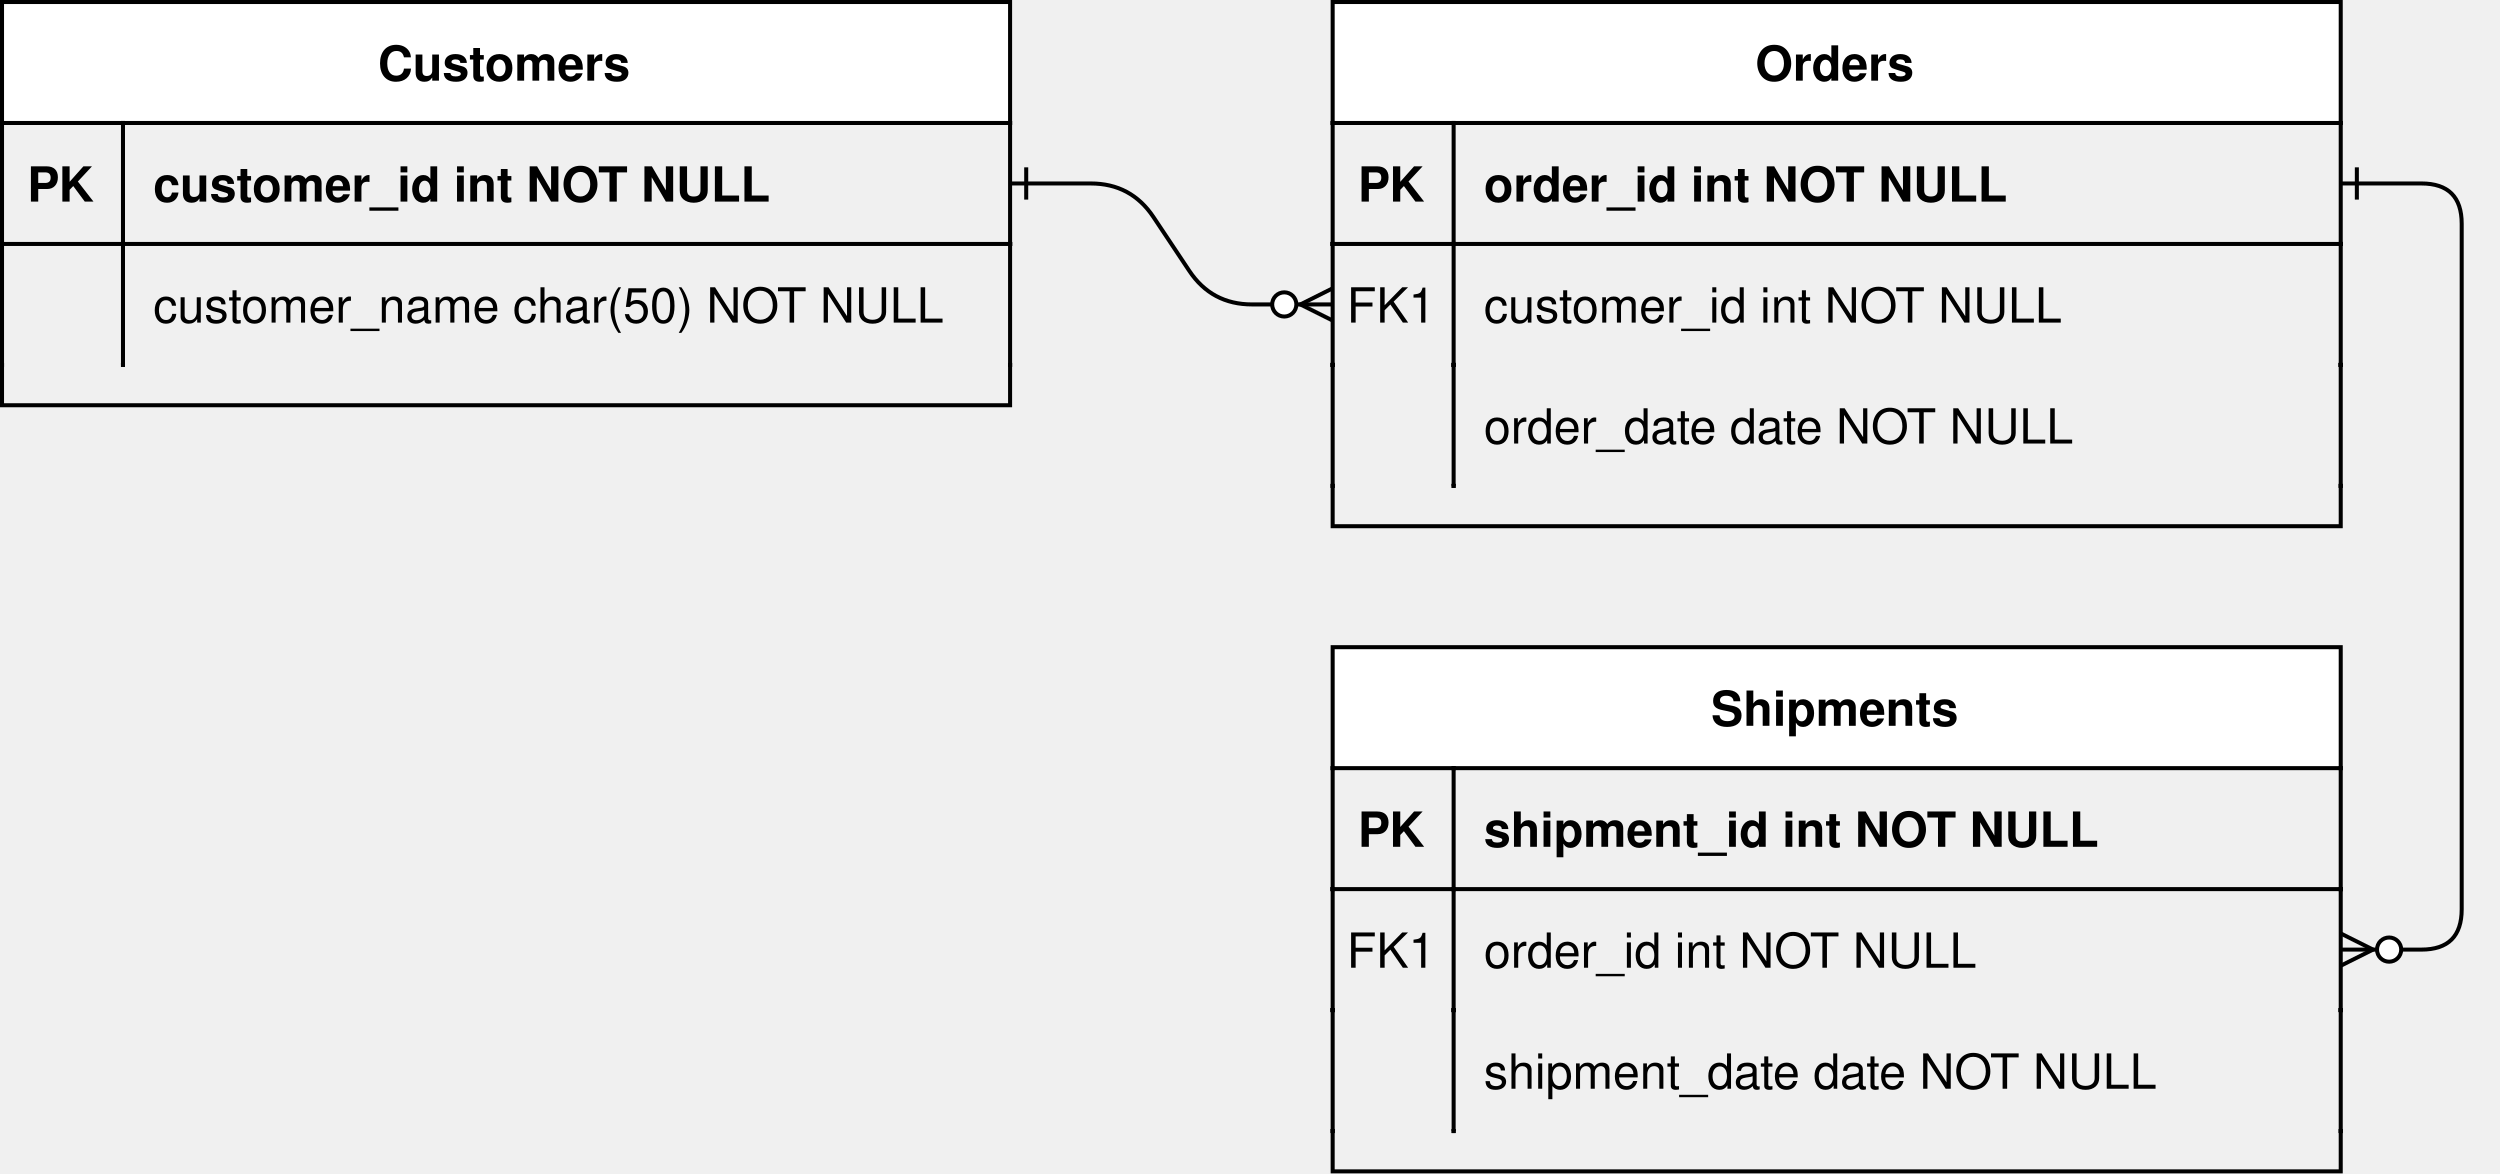
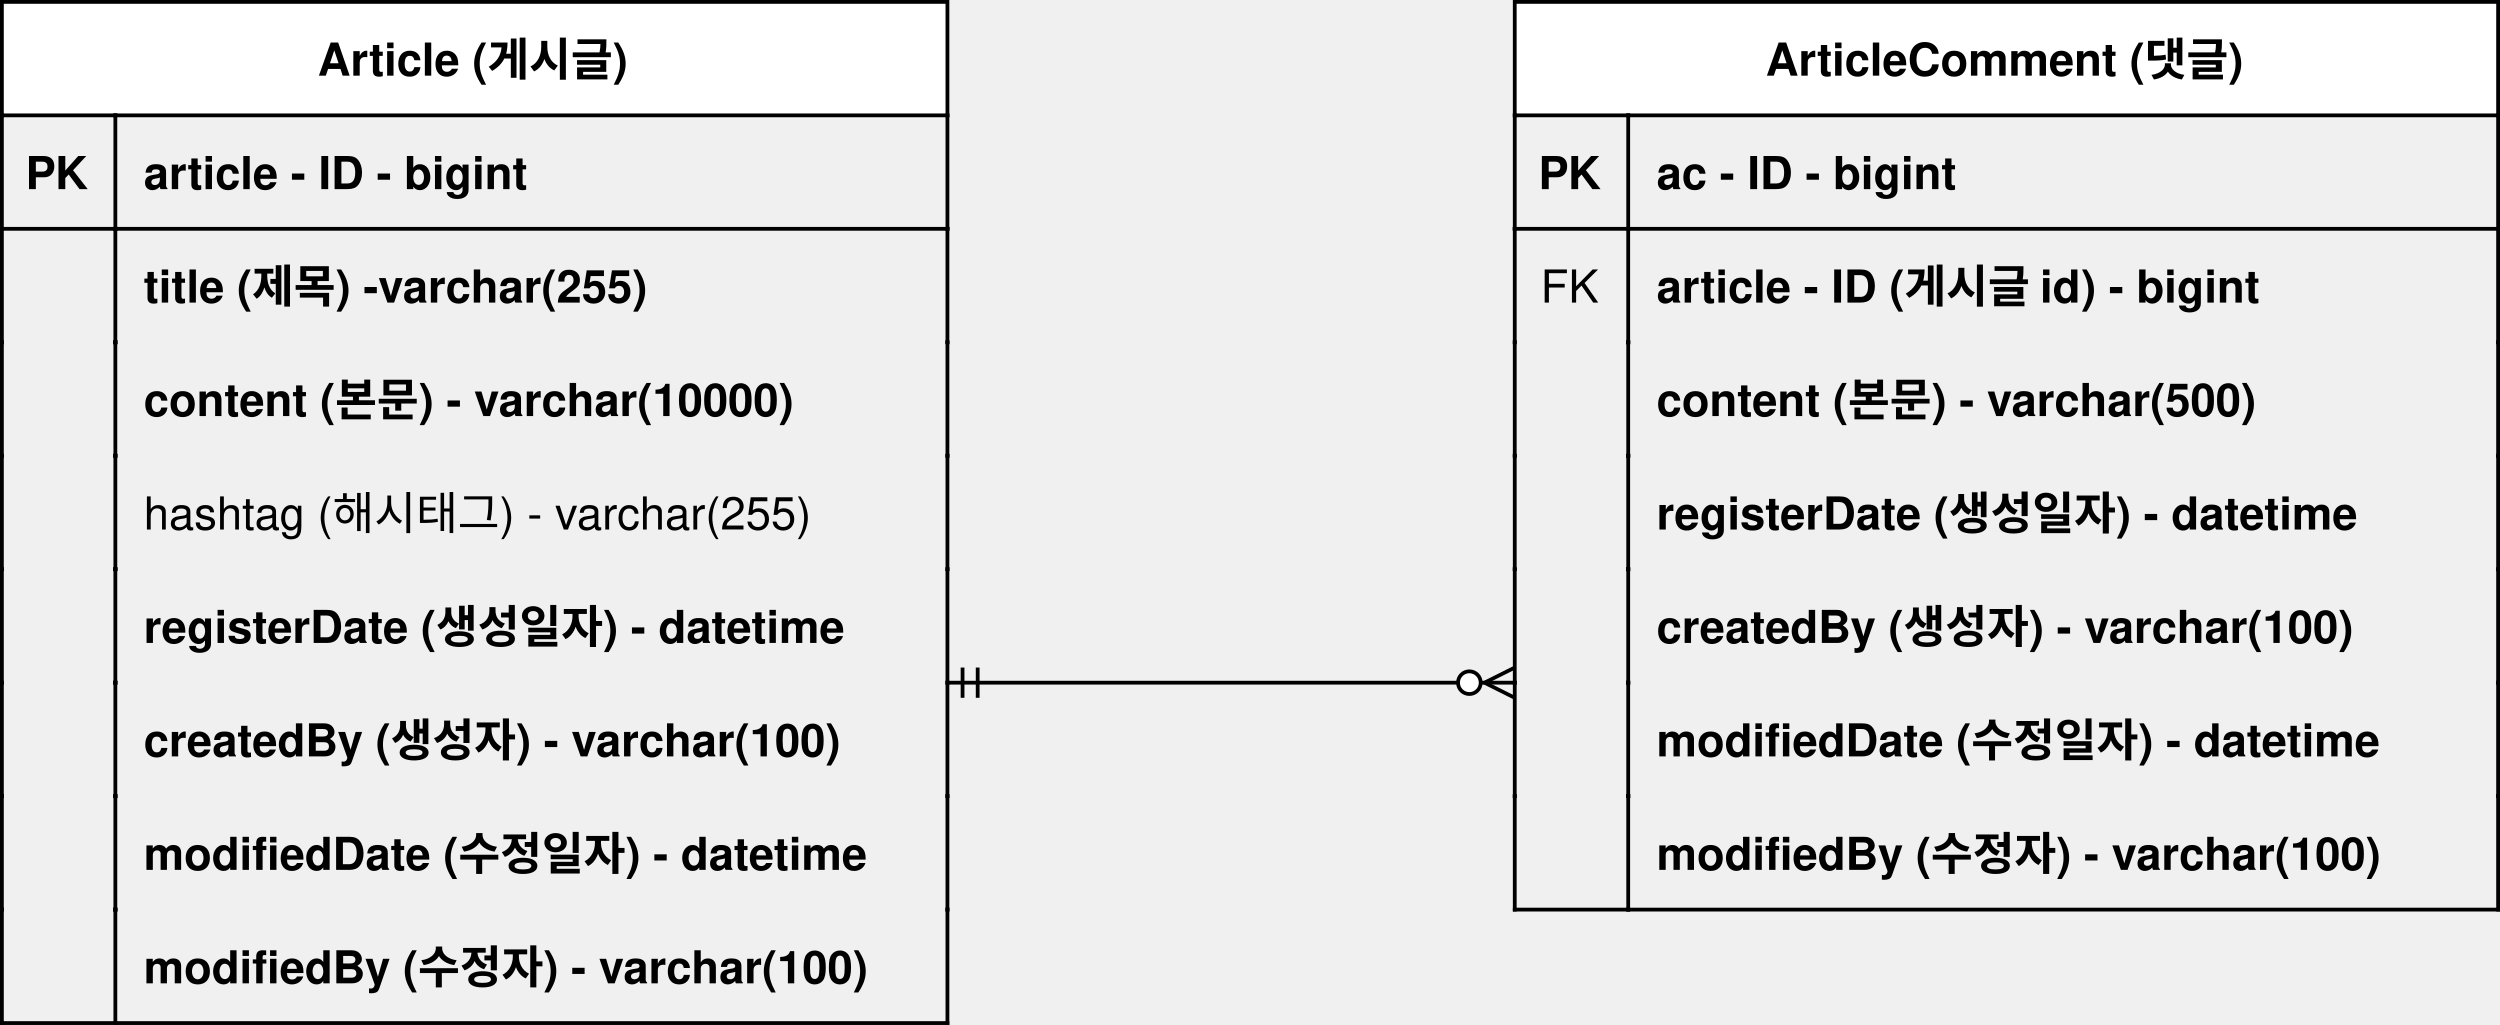
- <svg xmlns="http://www.w3.org/2000/svg" version="1.1" width="620px" height="291px" viewBox="-0.5 -0.5 620 291" content="&lt;mxfile host=&quot;app.diagrams.net&quot; modified=&quot;2022-12-19T08:00:48.449Z&quot; agent=&quot;5.0 (Windows NT 10.0; Win64; x64) AppleWebKit/537.36 (KHTML, like Gecko) Chrome/108.0.0.0 Safari/537.36&quot; etag=&quot;ZMFBK3xOHpBC-7j1mBMn&quot; version=&quot;20.7.3&quot; type=&quot;github&quot;&gt;&lt;diagram id=&quot;R2lEEEUBdFMjLlhIrx00&quot; name=&quot;Page-1&quot;&gt;7Vttb5s6GP01SHcfVoEJSfuxYckmLbmr2m77eOWCA9YIRsZ526+fDTaEOGlhd2m8JlLUwMMTg59zfGyfJpbrz9cfKcziKQlRYgE7XFvuBwsABwCXv4nIpowMbgZlIKI4lEl14AH/RDJoy+gChyhvJDJCEoazZjAgaYoC1ohBSsmqmTYjSfOuGYyQFngIYKJHv+OQxWX02rPr+CeEo1jd2bHllTlUyTKQxzAkq0YIrdmYpEw+4h2ic5iilPErU0h/IGp5o5gx0dNbC4z5ayayryJCogTBDOdXAZnzcJDzlPEMznEiyrzV0FA2xG/njizXp4Sw8mi+9lEisFIwlM80PnC1qgMV7bb4gP9+uZn8sFn6aeV+Y9NpdDd4ei9bWcJkIesra8M2quAo5PWXp/xWmG3uUQIZJumovjJEaXgr0OVJo/ufiJJHMoUp7/wwZ5Cy+hpJZfoY88dzPzgqRZ7b/FzvmnzOnCxogJ7pD+hJSkIaIfZMYl8CHjbYJiv3EZE5YnTDE1Y1xyomxdv8UkFaFGXZZCmUTIqqBqt73BFcEEsOTLcn21HDUlFSNVF2XX5qG+adhno7DfV3GypLozXED7Y6XocKFnVhFHhjlHJbMsoZGEapnt1kgnP9u5TqNxsCtveqlNIZ9YWGiOYar7iiZ+KQwaeCQQUJ5BTmChbwSYlBnHL9LVkSkCSBWY6L9DIS4yScwA1ZMNWQOhvO8BqF9+UMJnI5/ya8sVxSTMwFitXiMkxwlPLjgFNO3HFIUc6fZQJzJjMOknKJKEPrZ1mksPF2QFbDfYtlwNvHMtc+TKgGgl3hcl8WAAUU7zrDMLnnCwWYRgVmTUhEXUNKskc1+kQgE0RDdLRE5VRdFJ8PdZ8kRCCbloJQpBWd84b8xbvr21ee5fEH8Pm5U5/zl0inzCdpzijEBRyIA7VCAqwhI5m8T4Jm6jGoLKY4fiKM8Zn/EKzP0vplrCW2bktoj4ZsT0P27nMXbAnv6ywpVDvGYYjSckiKdSKs8d4D5d76VzXfBWN3ILbEw22NxxYA7mvW39PqT4QQ/sc/5APr1i5V+98vj+Lv18nEqpa6JsGjdLHMHeYZDHAaTcpP9nfw846B39o6OJ7Aa+LZP2el3L8q+zNK2T+1Ug40ZMefnS7gvtJYbAlAvzUAp5LGa63gwSLnfS7VEeyRRuOweFEX/zhYpujgzUUHj6ODN6fWQeUa/ia0ZqngTevyn0oFHd3PK1eIIWSIx+XbWchge7RMkUFH3zk/xDibF6J18To0rwNct5S343kdjr4lPqOpq8Pm2mm/OzPF7XD07fZbsjsq6ho8nekb5FwK4sXz6AqiMbOcvjc+I8nssNzsLpkntz0cfRv+V/seFVcN1kh981yZwmdle3TAyhQpBP9vd3yRQoOdD6BvxQ0cfC3rXxHVXB1U5d23VjxD96MDYsaooW5/+NLDv9gf1tZXOzp/1cM+GmQX+6PlcPz77A/wtu0PYL79AXT746V/ap6T99EBQWOmuIv3cSy9PLn3AXTvw8DB2Lb+5hsfQDc+KnVM4Vys9IMY0n88+93ZLPpNskD4af3jlvKr4PUvktzRLw==&lt;/diagram&gt;&lt;/mxfile&gt;" resource="https://app.diagrams.net/?libs=general;er#HSj-Shim%2Fproject-board%2Ffeature%252F%252310-domain%2Fdocument%2FERD.svg">
+ <svg xmlns="http://www.w3.org/2000/svg" version="1.1" width="661px" height="271px" viewBox="-0.5 -0.5 661 271" content="&lt;mxfile host=&quot;app.diagrams.net&quot; modified=&quot;2022-12-19T08:32:24.831Z&quot; agent=&quot;5.0 (Windows NT 10.0; Win64; x64) AppleWebKit/537.36 (KHTML, like Gecko) Chrome/108.0.0.0 Safari/537.36&quot; etag=&quot;WBOG9dX_2Or71_bXstlG&quot; version=&quot;20.7.3&quot; type=&quot;github&quot;&gt;&lt;diagram id=&quot;R2lEEEUBdFMjLlhIrx00&quot; name=&quot;Page-1&quot;&gt;7Z1tb5s6FMc/DdL2YlOA0CQvA0nvdm+rW3WTdvfSDQ6xBjgy7prs099jMA+JIYOuSdoYKZ3wwTHg8zc/fHI8DNuLNn8xtF7dUh+HhjXwN4Y9MyxrNBrAv8KwlYbhKDMEjPiZySwNX8gvLI3ye8Ej8XGyU5FTGnKy3jUuaBzjBd+xIcbo0261JQ13j7pGAVYMXxYoVK3fiM9XmXXsDEr7J0yCVX5kcyD3RCivLA3JCvn0aceEN/yaxlye4h1mEYpxzGHPLWI/MDOc+YpzcaVTw7qGz1LU/hhQGoQYrUnycUEjMC8SqHK9RBEJRTdXGnJlQ3A4e27YHqOUZ1vRxsOhcFXuhuycrhv2Fv3ARLstvjDYPnzefr79+yvbfP9gRq5lPX37IFv5icJH2b9TxskixB6NouzK3xlz1xh7xsQ25lPDHRvjwXvZgXybewX6ci02OXoQJjfhiHEpHnsABpADRySGK7dnZloOQ7ROSFo9s6xI6N+gLX3keUN5yV2SDfbvM+2IuiCjG2hMFEXjwgtf5MmI3SgkQQzbC7gCcUSX4QTO5QYlXNaQl40Zx5vG/jQLL8FgwjTCnG2hivzCcCxFIweSeSXLT6Usrdy2qkjSGkojkjoLirZL98GG9GAHb1qKNw876l7I311RRn4J94SyO6vOS8tPJApBv58w8vdMLk3vI6kTSBh6NKTCwzGNseJkUclndP0VsQBzaVhTIseb48IHesYbfHQMB87Vg7JZluEjqjPu0TjhDMQk2sDg0ycs/OpyupaNhniZt89kv4vtB8o5DM8OCmgeM6ospAzsliqwjyUCWxHB3T+NMoCL5QSF93CnRnEQZk5Lb9yodFqNZ2v7uujf/Y7fH58Uun0ZpvfeFfF9HP+RP6x6f1QcYHfsf9lY2SudW0Mh3HhixGGAPMZ+oji1OM/n+3mo+BktoPwB/j7P5MYDCcQwOa/387txVtdN1mhB4uAm++bVnjycU8lj0zxcX1Yur0UvTg+HVnAYHBEObR8RjgaHK0UE1+eGA/ZJ3t7Ls8HRkw0jlQ3ZY30VEO/S53lLPNvPPWPsGhOveMJPD/A+re1ZxvSNgKROO7vPHi8tJO0oMu4pcnaKTM5NkUl7EVwAQ8Z6MiQP+FW8LII4laCQawtYwMbUg433ki0/EVusEHvnDA7EiS4fGA2q0Q4Yphpi7IlxamKY1rmRYXaITV4AM8wGf1w8NNToI8MBSeDAMzhwRg6YbNjGZJZuDA0YTrABRTedh0zmxgTAkc46BE58+BonEdYYJU1i0o4lQ1VdPUtOzhLn3CwZqqHvS2ZJpnr9WDJUI9YLhuGQvrs9AJI9fuTTEVPv6UiTiPRjiBoC7xlycoaMz84QNUR+0Qy50pQharw6oj5ZEuzvzEfGxmQsNqYDY+L085HniUk/lnQIhPcsORJLiszUs7EknxDpwpKJnixx1Eh2zpLKhEQlST8h6aIi7SBiqtGMaZGscShHo8/Chj1tkrCdGkdbo2PRwOwT7do9FPxhFvbw4FNB3f2jTgfH+8FLjTNceB62qWmyndkq265Pxz6skgPct16W+22aO4Vs+lS6k0weD3Oi7fPC8TihVzKdqWk2XX7TqbiZEx4WEUgxXfTSXLqpMZ2kuXT5RNFyHJ0nik2K0Q4Ylhp/6IFxcmDUJV+fFBi51zUBRtP8/+KBoeY6dUq/NgcDvQOMvwkcacSNDulSPTeOxY3aFOzTgqNDYPISwNHgj4sHhxp4XKFkxVGQgWMmfpdyh5XfE2ZpGl32w8KoBiVvdQLy8trRjx0d0qR6dhyNHXUp16dlR4dg5SWwY6QpO9Rg5POW71h9rtxhJWlHkvyQPUnOSpK6xOuTksTuEMW8AJJk/agfSWw1Stl+8Y4SyXqT048XIkiTgvQjSL/68xUQpDbd+rQE0Wv5p63p8k9bDVc+b+lOPxf5jZL0I0m/BvQ1kGR4dpLotQjU1nQRqN28CLTFwp1+MtJCQtohxGmBEOwHOO9z6FbCt/c4RJzQeF7uyTyTMcS0BGV4FMrhj2N/Kl6ZAcX5/S/M6Fd6i+JtTp5yX4Ri/99USkxcMc7pA0dl2/+qhe9F01CYbaq7Zttq6Q4zeFpKF+5ksq0IKGMfoz+KV3CUaznERTdqKn9hSA62pt5t8V+eFO/1qAqhMLK0o3/unskBtd3RNDG/0HGuqHw1yf4rGxL6yBZYfqtUl9LQcK8h5d0PWVcoDf1eplAs3x2SVS/f92LP/wc=&lt;/diagram&gt;&lt;/mxfile&gt;" resource="https://app.diagrams.net/#HSj-Shim%2Fproject-board%2Ffeature%252F%252310-domain%2Fdocument%2FERD.svg">
  <defs>
-     <clipPath id="mx-clip-330-30-30-30-0">
-       <rect x="330" y="30" width="30" height="30" />
+     <clipPath id="mx-clip-400-30-30-30-0">
+       <rect x="400" y="30" width="30" height="30" />
    </clipPath>
-     <clipPath id="mx-clip-366-30-214-30-0">
-       <rect x="366" y="30" width="214" height="30" />
+     <clipPath id="mx-clip-436-30-224-30-0">
+       <rect x="436" y="30" width="224" height="30" />
    </clipPath>
-     <clipPath id="mx-clip-330-60-30-30-0">
-       <rect x="330" y="60" width="30" height="30" />
+     <clipPath id="mx-clip-400-60-30-30-0">
+       <rect x="400" y="60" width="30" height="30" />
    </clipPath>
-     <clipPath id="mx-clip-366-60-214-30-0">
-       <rect x="366" y="60" width="214" height="30" />
+     <clipPath id="mx-clip-436-60-224-30-0">
+       <rect x="436" y="60" width="224" height="30" />
    </clipPath>
-     <clipPath id="mx-clip-366-90-214-30-0">
-       <rect x="366" y="90" width="214" height="30" />
+     <clipPath id="mx-clip-436-90-224-30-0">
+       <rect x="436" y="90" width="224" height="30" />
    </clipPath>
-     <clipPath id="mx-clip-330-190-30-30-0">
-       <rect x="330" y="190" width="30" height="30" />
+     <clipPath id="mx-clip-436-120-224-30-0">
+       <rect x="436" y="120" width="224" height="30" />
    </clipPath>
-     <clipPath id="mx-clip-366-190-214-30-0">
-       <rect x="366" y="190" width="214" height="30" />
+     <clipPath id="mx-clip-436-150-224-30-0">
+       <rect x="436" y="150" width="224" height="30" />
    </clipPath>
-     <clipPath id="mx-clip-330-220-30-30-0">
-       <rect x="330" y="220" width="30" height="30" />
+     <clipPath id="mx-clip-436-180-224-30-0">
+       <rect x="436" y="180" width="224" height="30" />
    </clipPath>
-     <clipPath id="mx-clip-366-220-214-30-0">
-       <rect x="366" y="220" width="214" height="30" />
-     </clipPath>
-     <clipPath id="mx-clip-366-250-214-30-0">
-       <rect x="366" y="250" width="214" height="30" />
+     <clipPath id="mx-clip-436-210-224-30-0">
+       <rect x="436" y="210" width="224" height="30" />
    </clipPath>
    <clipPath id="mx-clip-0-30-30-30-0">
      <rect x="0" y="30" width="30" height="30" />
    </clipPath>
    <clipPath id="mx-clip-36-30-214-30-0">
      <rect x="36" y="30" width="214" height="30" />
    </clipPath>
    <clipPath id="mx-clip-36-60-214-30-0">
      <rect x="36" y="60" width="214" height="30" />
    </clipPath>
+     <clipPath id="mx-clip-36-90-214-30-0">
+       <rect x="36" y="90" width="214" height="30" />
+     </clipPath>
+     <clipPath id="mx-clip-36-120-214-30-0">
+       <rect x="36" y="120" width="214" height="30" />
+     </clipPath>
+     <clipPath id="mx-clip-36-150-214-30-0">
+       <rect x="36" y="150" width="214" height="30" />
+     </clipPath>
+     <clipPath id="mx-clip-36-180-214-30-0">
+       <rect x="36" y="180" width="214" height="30" />
+     </clipPath>
+     <clipPath id="mx-clip-36-210-214-30-0">
+       <rect x="36" y="210" width="214" height="30" />
+     </clipPath>
+     <clipPath id="mx-clip-36-240-214-30-0">
+       <rect x="36" y="240" width="214" height="30" />
+     </clipPath>
  </defs>
  <g>
-     <path d="M 250 45 L 270 45 Q 280 45 285.55 53.32 L 294.45 66.68 Q 300 75 310 75 L 330 75" fill="none" stroke="rgb(0, 0, 0)" stroke-miterlimit="10" pointer-events="stroke" />
-     <path d="M 254 41 L 254 49" fill="none" stroke="rgb(0, 0, 0)" stroke-miterlimit="10" pointer-events="all" />
-     <ellipse cx="318" cy="75" rx="3" ry="3" fill="#ffffff" stroke="rgb(0, 0, 0)" pointer-events="all" />
-     <path d="M 330 71 L 322 75 L 330 79" fill="none" stroke="rgb(0, 0, 0)" stroke-miterlimit="10" pointer-events="all" />
-     <path d="M 580 45 L 600 45 Q 610 45 610 55 L 610 225 Q 610 235 600 235 L 580 235" fill="none" stroke="rgb(0, 0, 0)" stroke-miterlimit="10" pointer-events="stroke" />
-     <path d="M 584 41 L 584 49" fill="none" stroke="rgb(0, 0, 0)" stroke-miterlimit="10" pointer-events="all" />
-     <ellipse cx="592" cy="235" rx="3" ry="3" fill="#ffffff" stroke="rgb(0, 0, 0)" pointer-events="all" />
-     <path d="M 580 239 L 588 235 L 580 231" fill="none" stroke="rgb(0, 0, 0)" stroke-miterlimit="10" pointer-events="all" />
-     <path d="M 330 30 L 330 0 L 580 0 L 580 30" fill="rgb(255, 255, 255)" stroke="rgb(0, 0, 0)" stroke-miterlimit="10" pointer-events="all" />
-     <path d="M 330 30 L 330 130 L 580 130 L 580 30" fill="none" stroke="rgb(0, 0, 0)" stroke-miterlimit="10" pointer-events="none" />
-     <path d="M 330 30 L 580 30" fill="none" stroke="rgb(0, 0, 0)" stroke-miterlimit="10" pointer-events="none" />
-     <path d="M 360 30 L 360 60 L 360 90 L 360 120" fill="none" stroke="rgb(0, 0, 0)" stroke-miterlimit="10" pointer-events="none" />
+     <path d="M 400 30 L 400 0 L 660 0 L 660 30" fill="rgb(255, 255, 255)" stroke="rgb(0, 0, 0)" stroke-miterlimit="10" pointer-events="all" />
+     <path d="M 400 30 L 400 240 L 660 240 L 660 30" fill="none" stroke="rgb(0, 0, 0)" stroke-miterlimit="10" pointer-events="none" />
+     <path d="M 400 30 L 660 30" fill="none" stroke="rgb(0, 0, 0)" stroke-miterlimit="10" pointer-events="none" />
+     <path d="M 430 30 L 430 60 L 430 90 L 430 120 L 430 150 L 430 180 L 430 210 L 430 240" fill="none" stroke="rgb(0, 0, 0)" stroke-miterlimit="10" pointer-events="none" />
    <g fill="rgb(0, 0, 0)" font-family="Helvetica" font-weight="bold" pointer-events="none" text-anchor="middle" font-size="12px">
-       <text x="454.5" y="19.5">Orders</text>
+       <text x="529.5" y="19.5">ArticleComment (댓글)</text>
    </g>
-     <path d="M 330 30 M 580 30 M 580 60 L 330 60" fill="none" stroke="rgb(0, 0, 0)" stroke-linecap="square" stroke-miterlimit="10" pointer-events="none" />
-     <path d="M 330 30 M 360 30 M 360 60 M 330 60" fill="none" stroke="rgb(0, 0, 0)" stroke-linecap="square" stroke-miterlimit="10" pointer-events="none" />
-     <g fill="rgb(0, 0, 0)" font-family="Helvetica" font-weight="bold" pointer-events="none" clip-path="url(#mx-clip-330-30-30-30-0)" text-anchor="middle" font-size="12px">
-       <text x="344.5" y="49.5">PK</text>
+     <path d="M 400 30 M 660 30 M 660 60 L 400 60" fill="none" stroke="rgb(0, 0, 0)" stroke-linecap="square" stroke-miterlimit="10" pointer-events="none" />
+     <path d="M 400 30 M 430 30 M 430 60 M 400 60" fill="none" stroke="rgb(0, 0, 0)" stroke-linecap="square" stroke-miterlimit="10" pointer-events="none" />
+     <g fill="rgb(0, 0, 0)" font-family="Helvetica" font-weight="bold" pointer-events="none" clip-path="url(#mx-clip-400-30-30-30-0)" text-anchor="middle" font-size="12px">
+       <text x="414.5" y="49.5">PK</text>
    </g>
-     <path d="M 360 30 M 580 30 M 580 60 M 360 60" fill="none" stroke="rgb(0, 0, 0)" stroke-linecap="square" stroke-miterlimit="10" pointer-events="none" />
-     <g fill="rgb(0, 0, 0)" font-family="Helvetica" font-weight="bold" text-decoration="underline" pointer-events="none" clip-path="url(#mx-clip-366-30-214-30-0)" font-size="12px">
-       <text x="367.5" y="49.5">order_id int NOT NULL </text>
+     <path d="M 430 30 M 660 30 M 660 60 M 430 60" fill="none" stroke="rgb(0, 0, 0)" stroke-linecap="square" stroke-miterlimit="10" pointer-events="none" />
+     <g fill="rgb(0, 0, 0)" font-family="Helvetica" font-weight="bold" text-decoration="underline" pointer-events="none" clip-path="url(#mx-clip-436-30-224-30-0)" font-size="12px">
+       <text x="437.5" y="49.5">ac - ID - bigint</text>
    </g>
-     <path d="M 330 60 M 580 60 M 580 90 M 330 90" fill="none" stroke="rgb(0, 0, 0)" stroke-linecap="square" stroke-miterlimit="10" pointer-events="none" />
-     <path d="M 330 60 M 360 60 M 360 90 M 330 90" fill="none" stroke="rgb(0, 0, 0)" stroke-linecap="square" stroke-miterlimit="10" pointer-events="none" />
-     <g fill="rgb(0, 0, 0)" font-family="Helvetica" pointer-events="none" clip-path="url(#mx-clip-330-60-30-30-0)" text-anchor="middle" font-size="12px">
-       <text x="344.5" y="79.5">FK1</text>
+     <path d="M 400 60 M 430 60 M 430 90 M 400 90" fill="none" stroke="rgb(0, 0, 0)" stroke-linecap="square" stroke-miterlimit="10" pointer-events="none" />
+     <g fill="rgb(0, 0, 0)" font-family="Helvetica" pointer-events="none" clip-path="url(#mx-clip-400-60-30-30-0)" text-anchor="middle" font-size="12px">
+       <text x="414.5" y="79.5">FK</text>
    </g>
-     <path d="M 360 60 M 580 60 M 580 90 M 360 90" fill="none" stroke="rgb(0, 0, 0)" stroke-linecap="square" stroke-miterlimit="10" pointer-events="none" />
-     <g fill="rgb(0, 0, 0)" font-family="Helvetica" pointer-events="none" clip-path="url(#mx-clip-366-60-214-30-0)" font-size="12px">
-       <text x="367.5" y="79.5">customer_id int NOT NULL</text>
+     <path d="M 430 60 M 660 60 M 660 90 M 430 90" fill="none" stroke="rgb(0, 0, 0)" stroke-linecap="square" stroke-miterlimit="10" pointer-events="none" />
+     <g fill="rgb(0, 0, 0)" font-family="Helvetica" font-weight="bold" pointer-events="none" clip-path="url(#mx-clip-436-60-224-30-0)" font-size="12px">
+       <text x="437.5" y="79.5">article - ID (게시글 id) - bigint</text>
    </g>
-     <path d="M 330 90 M 580 90 M 580 120 M 330 120" fill="none" stroke="rgb(0, 0, 0)" stroke-linecap="square" stroke-miterlimit="10" pointer-events="none" />
-     <path d="M 330 90 M 360 90 M 360 120 M 330 120" fill="none" stroke="rgb(0, 0, 0)" stroke-linecap="square" stroke-miterlimit="10" pointer-events="none" />
-     <path d="M 360 90 M 580 90 M 580 120 M 360 120" fill="none" stroke="rgb(0, 0, 0)" stroke-linecap="square" stroke-miterlimit="10" pointer-events="none" />
-     <g fill="rgb(0, 0, 0)" font-family="Helvetica" pointer-events="none" clip-path="url(#mx-clip-366-90-214-30-0)" font-size="12px">
-       <text x="367.5" y="109.5">order_date date NOT NULL</text>
+     <path d="M 400 90 M 430 90 M 430 120 M 400 120" fill="none" stroke="rgb(0, 0, 0)" stroke-linecap="square" stroke-miterlimit="10" pointer-events="none" />
+     <path d="M 430 90 M 660 90 M 660 120 M 430 120" fill="none" stroke="rgb(0, 0, 0)" stroke-linecap="square" stroke-miterlimit="10" pointer-events="none" />
+     <g fill="rgb(0, 0, 0)" font-family="Helvetica" font-weight="bold" pointer-events="none" clip-path="url(#mx-clip-436-90-224-30-0)" font-size="12px">
+       <text x="437.5" y="109.5">content (본문) - varchar(500)</text>
    </g>
-     <path d="M 330 190 L 330 160 L 580 160 L 580 190" fill="rgb(255, 255, 255)" stroke="rgb(0, 0, 0)" stroke-miterlimit="10" pointer-events="none" />
-     <path d="M 330 190 L 330 290 L 580 290 L 580 190" fill="none" stroke="rgb(0, 0, 0)" stroke-miterlimit="10" pointer-events="none" />
-     <path d="M 330 190 L 580 190" fill="none" stroke="rgb(0, 0, 0)" stroke-miterlimit="10" pointer-events="none" />
-     <path d="M 360 190 L 360 220 L 360 250 L 360 280" fill="none" stroke="rgb(0, 0, 0)" stroke-miterlimit="10" pointer-events="none" />
-     <g fill="rgb(0, 0, 0)" font-family="Helvetica" font-weight="bold" pointer-events="none" text-anchor="middle" font-size="12px">
-       <text x="454.5" y="179.5">Shipments</text>
+     <path d="M 400 120 M 430 120 M 430 150 M 400 150" fill="none" stroke="rgb(0, 0, 0)" stroke-linecap="square" stroke-miterlimit="10" pointer-events="none" />
+     <path d="M 430 120 M 660 120 M 660 150 M 430 150" fill="none" stroke="rgb(0, 0, 0)" stroke-linecap="square" stroke-miterlimit="10" pointer-events="none" />
+     <g fill="rgb(0, 0, 0)" font-family="Helvetica" font-weight="bold" pointer-events="none" clip-path="url(#mx-clip-436-120-224-30-0)" font-size="12px">
+       <text x="437.5" y="139.5">registerDate (생성일자) - datetime</text>
    </g>
-     <path d="M 330 190 M 580 190 M 580 220 L 330 220" fill="none" stroke="rgb(0, 0, 0)" stroke-linecap="square" stroke-miterlimit="10" pointer-events="none" />
-     <path d="M 330 190 M 360 190 M 360 220 M 330 220" fill="none" stroke="rgb(0, 0, 0)" stroke-linecap="square" stroke-miterlimit="10" pointer-events="none" />
-     <g fill="rgb(0, 0, 0)" font-family="Helvetica" font-weight="bold" pointer-events="none" clip-path="url(#mx-clip-330-190-30-30-0)" text-anchor="middle" font-size="12px">
-       <text x="344.5" y="209.5">PK</text>
+     <path d="M 400 150 M 430 150 M 430 180 M 400 180" fill="none" stroke="rgb(0, 0, 0)" stroke-linecap="square" stroke-miterlimit="10" pointer-events="none" />
+     <path d="M 430 150 M 660 150 M 660 180 M 430 180" fill="none" stroke="rgb(0, 0, 0)" stroke-linecap="square" stroke-miterlimit="10" pointer-events="none" />
+     <g fill="rgb(0, 0, 0)" font-family="Helvetica" font-weight="bold" pointer-events="none" clip-path="url(#mx-clip-436-150-224-30-0)" font-size="12px">
+       <text x="437.5" y="169.5">createdBy (생성자) - varchar(100)</text>
    </g>
-     <path d="M 360 190 M 580 190 M 580 220 M 360 220" fill="none" stroke="rgb(0, 0, 0)" stroke-linecap="square" stroke-miterlimit="10" pointer-events="none" />
-     <g fill="rgb(0, 0, 0)" font-family="Helvetica" font-weight="bold" text-decoration="underline" pointer-events="none" clip-path="url(#mx-clip-366-190-214-30-0)" font-size="12px">
-       <text x="367.5" y="209.5">shipment_id int NOT NULL </text>
+     <path d="M 400 180 M 430 180 M 430 210 M 400 210" fill="none" stroke="rgb(0, 0, 0)" stroke-linecap="square" stroke-miterlimit="10" pointer-events="none" />
+     <path d="M 430 180 M 660 180 M 660 210 M 430 210" fill="none" stroke="rgb(0, 0, 0)" stroke-linecap="square" stroke-miterlimit="10" pointer-events="none" />
+     <g fill="rgb(0, 0, 0)" font-family="Helvetica" font-weight="bold" pointer-events="none" clip-path="url(#mx-clip-436-180-224-30-0)" font-size="12px">
+       <text x="437.5" y="199.5">modifiedDate (수정일자) - datetime</text>
    </g>
-     <path d="M 330 220 M 580 220 M 580 250 M 330 250" fill="none" stroke="rgb(0, 0, 0)" stroke-linecap="square" stroke-miterlimit="10" pointer-events="none" />
-     <path d="M 330 220 M 360 220 M 360 250 M 330 250" fill="none" stroke="rgb(0, 0, 0)" stroke-linecap="square" stroke-miterlimit="10" pointer-events="none" />
-     <g fill="rgb(0, 0, 0)" font-family="Helvetica" pointer-events="none" clip-path="url(#mx-clip-330-220-30-30-0)" text-anchor="middle" font-size="12px">
-       <text x="344.5" y="239.5">FK1</text>
-     </g>
-     <path d="M 360 220 M 580 220 M 580 250 M 360 250" fill="none" stroke="rgb(0, 0, 0)" stroke-linecap="square" stroke-miterlimit="10" pointer-events="none" />
-     <g fill="rgb(0, 0, 0)" font-family="Helvetica" pointer-events="none" clip-path="url(#mx-clip-366-220-214-30-0)" font-size="12px">
-       <text x="367.5" y="239.5">order_id int NOT NULL</text>
-     </g>
-     <path d="M 330 250 M 580 250 M 580 280 M 330 280" fill="none" stroke="rgb(0, 0, 0)" stroke-linecap="square" stroke-miterlimit="10" pointer-events="none" />
-     <path d="M 330 250 M 360 250 M 360 280 M 330 280" fill="none" stroke="rgb(0, 0, 0)" stroke-linecap="square" stroke-miterlimit="10" pointer-events="none" />
-     <path d="M 360 250 M 580 250 M 580 280 M 360 280" fill="none" stroke="rgb(0, 0, 0)" stroke-linecap="square" stroke-miterlimit="10" pointer-events="none" />
-     <g fill="rgb(0, 0, 0)" font-family="Helvetica" pointer-events="none" clip-path="url(#mx-clip-366-250-214-30-0)" font-size="12px">
-       <text x="367.5" y="269.5">shipment_date date NOT NULL</text>
+     <path d="M 400 210 M 430 210 M 430 240 M 400 240" fill="none" stroke="rgb(0, 0, 0)" stroke-linecap="square" stroke-miterlimit="10" pointer-events="none" />
+     <path d="M 430 210 M 660 210 M 660 240 M 430 240" fill="none" stroke="rgb(0, 0, 0)" stroke-linecap="square" stroke-miterlimit="10" pointer-events="none" />
+     <g fill="rgb(0, 0, 0)" font-family="Helvetica" font-weight="bold" pointer-events="none" clip-path="url(#mx-clip-436-210-224-30-0)" font-size="12px">
+       <text x="437.5" y="229.5">modifiedBy (수정자) - varchar(100)</text>
    </g>
    <path d="M 0 30 L 0 0 L 250 0 L 250 30" fill="rgb(255, 255, 255)" stroke="rgb(0, 0, 0)" stroke-miterlimit="10" pointer-events="none" />
-     <path d="M 0 30 L 0 100 L 250 100 L 250 30" fill="none" stroke="rgb(0, 0, 0)" stroke-miterlimit="10" pointer-events="none" />
+     <path d="M 0 30 L 0 270 L 250 270 L 250 30" fill="none" stroke="rgb(0, 0, 0)" stroke-miterlimit="10" pointer-events="none" />
    <path d="M 0 30 L 250 30" fill="none" stroke="rgb(0, 0, 0)" stroke-miterlimit="10" pointer-events="none" />
-     <path d="M 30 30 L 30 60 L 30 90" fill="none" stroke="rgb(0, 0, 0)" stroke-miterlimit="10" pointer-events="none" />
+     <path d="M 30 30 L 30 60 L 30 90 L 30 120 L 30 150 L 30 180 L 30 210 L 30 240 L 30 270" fill="none" stroke="rgb(0, 0, 0)" stroke-miterlimit="10" pointer-events="none" />
    <g fill="rgb(0, 0, 0)" font-family="Helvetica" font-weight="bold" pointer-events="none" text-anchor="middle" font-size="12px">
-       <text x="124.5" y="19.5">Customers</text>
+       <text x="124.5" y="19.5">Article (게시글)</text>
    </g>
    <path d="M 0 30 M 250 30 M 250 60 L 0 60" fill="none" stroke="rgb(0, 0, 0)" stroke-linecap="square" stroke-miterlimit="10" pointer-events="none" />
    <path d="M 0 30 M 30 30 M 30 60 M 0 60" fill="none" stroke="rgb(0, 0, 0)" stroke-linecap="square" stroke-miterlimit="10" pointer-events="none" />
    <g fill="rgb(0, 0, 0)" font-family="Helvetica" font-weight="bold" pointer-events="none" clip-path="url(#mx-clip-0-30-30-30-0)" text-anchor="middle" font-size="12px">
      <text x="14.5" y="49.5">PK</text>
    </g>
    <path d="M 30 30 M 250 30 M 250 60 M 30 60" fill="none" stroke="rgb(0, 0, 0)" stroke-linecap="square" stroke-miterlimit="10" pointer-events="none" />
    <g fill="rgb(0, 0, 0)" font-family="Helvetica" font-weight="bold" text-decoration="underline" pointer-events="none" clip-path="url(#mx-clip-36-30-214-30-0)" font-size="12px">
-       <text x="37.5" y="49.5">customer_id int NOT NULL </text>
+       <text x="37.5" y="49.5">article - ID - bigint</text>
    </g>
-     <path d="M 0 60 M 250 60 M 250 90 M 0 90" fill="none" stroke="rgb(0, 0, 0)" stroke-linecap="square" stroke-miterlimit="10" pointer-events="none" />
    <path d="M 0 60 M 30 60 M 30 90 M 0 90" fill="none" stroke="rgb(0, 0, 0)" stroke-linecap="square" stroke-miterlimit="10" pointer-events="none" />
    <path d="M 30 60 M 250 60 M 250 90 M 30 90" fill="none" stroke="rgb(0, 0, 0)" stroke-linecap="square" stroke-miterlimit="10" pointer-events="none" />
-     <g fill="rgb(0, 0, 0)" font-family="Helvetica" pointer-events="none" clip-path="url(#mx-clip-36-60-214-30-0)" font-size="12px">
-       <text x="37.5" y="79.5">customer_name char(50) NOT NULL</text>
+     <g fill="rgb(0, 0, 0)" font-family="Helvetica" font-weight="bold" pointer-events="none" clip-path="url(#mx-clip-36-60-214-30-0)" font-size="12px">
+       <text x="37.5" y="79.5">title (제목) -varchar(255)</text>
    </g>
+     <path d="M 0 90 M 30 90 M 30 120 M 0 120" fill="none" stroke="rgb(0, 0, 0)" stroke-linecap="square" stroke-miterlimit="10" pointer-events="none" />
+     <path d="M 30 90 M 250 90 M 250 120 M 30 120" fill="none" stroke="rgb(0, 0, 0)" stroke-linecap="square" stroke-miterlimit="10" pointer-events="none" />
+     <g fill="rgb(0, 0, 0)" font-family="Helvetica" font-weight="bold" pointer-events="none" clip-path="url(#mx-clip-36-90-214-30-0)" font-size="12px">
+       <text x="37.5" y="109.5">content (본문) - varchar(10000)</text>
+     </g>
+     <path d="M 0 120 M 30 120 M 30 150 M 0 150" fill="none" stroke="rgb(0, 0, 0)" stroke-linecap="square" stroke-miterlimit="10" pointer-events="none" />
+     <path d="M 30 120 M 250 120 M 250 150 M 30 150" fill="none" stroke="rgb(0, 0, 0)" stroke-linecap="square" stroke-miterlimit="10" pointer-events="none" />
+     <g fill="rgb(0, 0, 0)" font-family="Helvetica" pointer-events="none" clip-path="url(#mx-clip-36-120-214-30-0)" font-size="12px">
+       <text x="37.5" y="139.5">hashtag (해시태그) - varchar(255)</text>
+     </g>
+     <path d="M 0 150 M 30 150 M 30 180 M 0 180" fill="none" stroke="rgb(0, 0, 0)" stroke-linecap="square" stroke-miterlimit="10" pointer-events="none" />
+     <path d="M 30 150 M 250 150 M 250 180 M 30 180" fill="none" stroke="rgb(0, 0, 0)" stroke-linecap="square" stroke-miterlimit="10" pointer-events="none" />
+     <g fill="rgb(0, 0, 0)" font-family="Helvetica" font-weight="bold" pointer-events="none" clip-path="url(#mx-clip-36-150-214-30-0)" font-size="12px">
+       <text x="37.5" y="169.5">registerDate (생성일자) - datetime</text>
+     </g>
+     <path d="M 0 180 M 30 180 M 30 210 M 0 210" fill="none" stroke="rgb(0, 0, 0)" stroke-linecap="square" stroke-miterlimit="10" pointer-events="none" />
+     <path d="M 30 180 M 250 180 M 250 210 M 30 210" fill="none" stroke="rgb(0, 0, 0)" stroke-linecap="square" stroke-miterlimit="10" pointer-events="none" />
+     <g fill="rgb(0, 0, 0)" font-family="Helvetica" font-weight="bold" pointer-events="none" clip-path="url(#mx-clip-36-180-214-30-0)" font-size="12px">
+       <text x="37.5" y="199.5">createdBy (생성자) - varchar(100)</text>
+     </g>
+     <path d="M 0 210 M 30 210 M 30 240 M 0 240" fill="none" stroke="rgb(0, 0, 0)" stroke-linecap="square" stroke-miterlimit="10" pointer-events="none" />
+     <path d="M 30 210 M 250 210 M 250 240 M 30 240" fill="none" stroke="rgb(0, 0, 0)" stroke-linecap="square" stroke-miterlimit="10" pointer-events="none" />
+     <g fill="rgb(0, 0, 0)" font-family="Helvetica" font-weight="bold" pointer-events="none" clip-path="url(#mx-clip-36-210-214-30-0)" font-size="12px">
+       <text x="37.5" y="229.5">modifiedDate (수정일자) - datetime</text>
+     </g>
+     <path d="M 0 240 M 30 240 M 30 270 M 0 270" fill="none" stroke="rgb(0, 0, 0)" stroke-linecap="square" stroke-miterlimit="10" pointer-events="none" />
+     <path d="M 30 240 M 250 240 M 250 270 M 30 270" fill="none" stroke="rgb(0, 0, 0)" stroke-linecap="square" stroke-miterlimit="10" pointer-events="none" />
+     <g fill="rgb(0, 0, 0)" font-family="Helvetica" font-weight="bold" pointer-events="none" clip-path="url(#mx-clip-36-240-214-30-0)" font-size="12px">
+       <text x="37.5" y="259.5">modifiedBy (수정자) - varchar(100)</text>
+     </g>
+     <path d="M 250 180 L 280 180 L 370 180 L 400 180" fill="none" stroke="rgb(0, 0, 0)" stroke-miterlimit="10" pointer-events="none" />
+     <path d="M 254 176 L 254 184 M 258 176 L 258 184" fill="none" stroke="rgb(0, 0, 0)" stroke-miterlimit="10" pointer-events="none" />
+     <ellipse cx="388" cy="180" rx="3" ry="3" fill="#ffffff" stroke="rgb(0, 0, 0)" pointer-events="none" />
+     <path d="M 400 176 L 392 180 L 400 184" fill="none" stroke="rgb(0, 0, 0)" stroke-miterlimit="10" pointer-events="none" />
  </g>
</svg>
